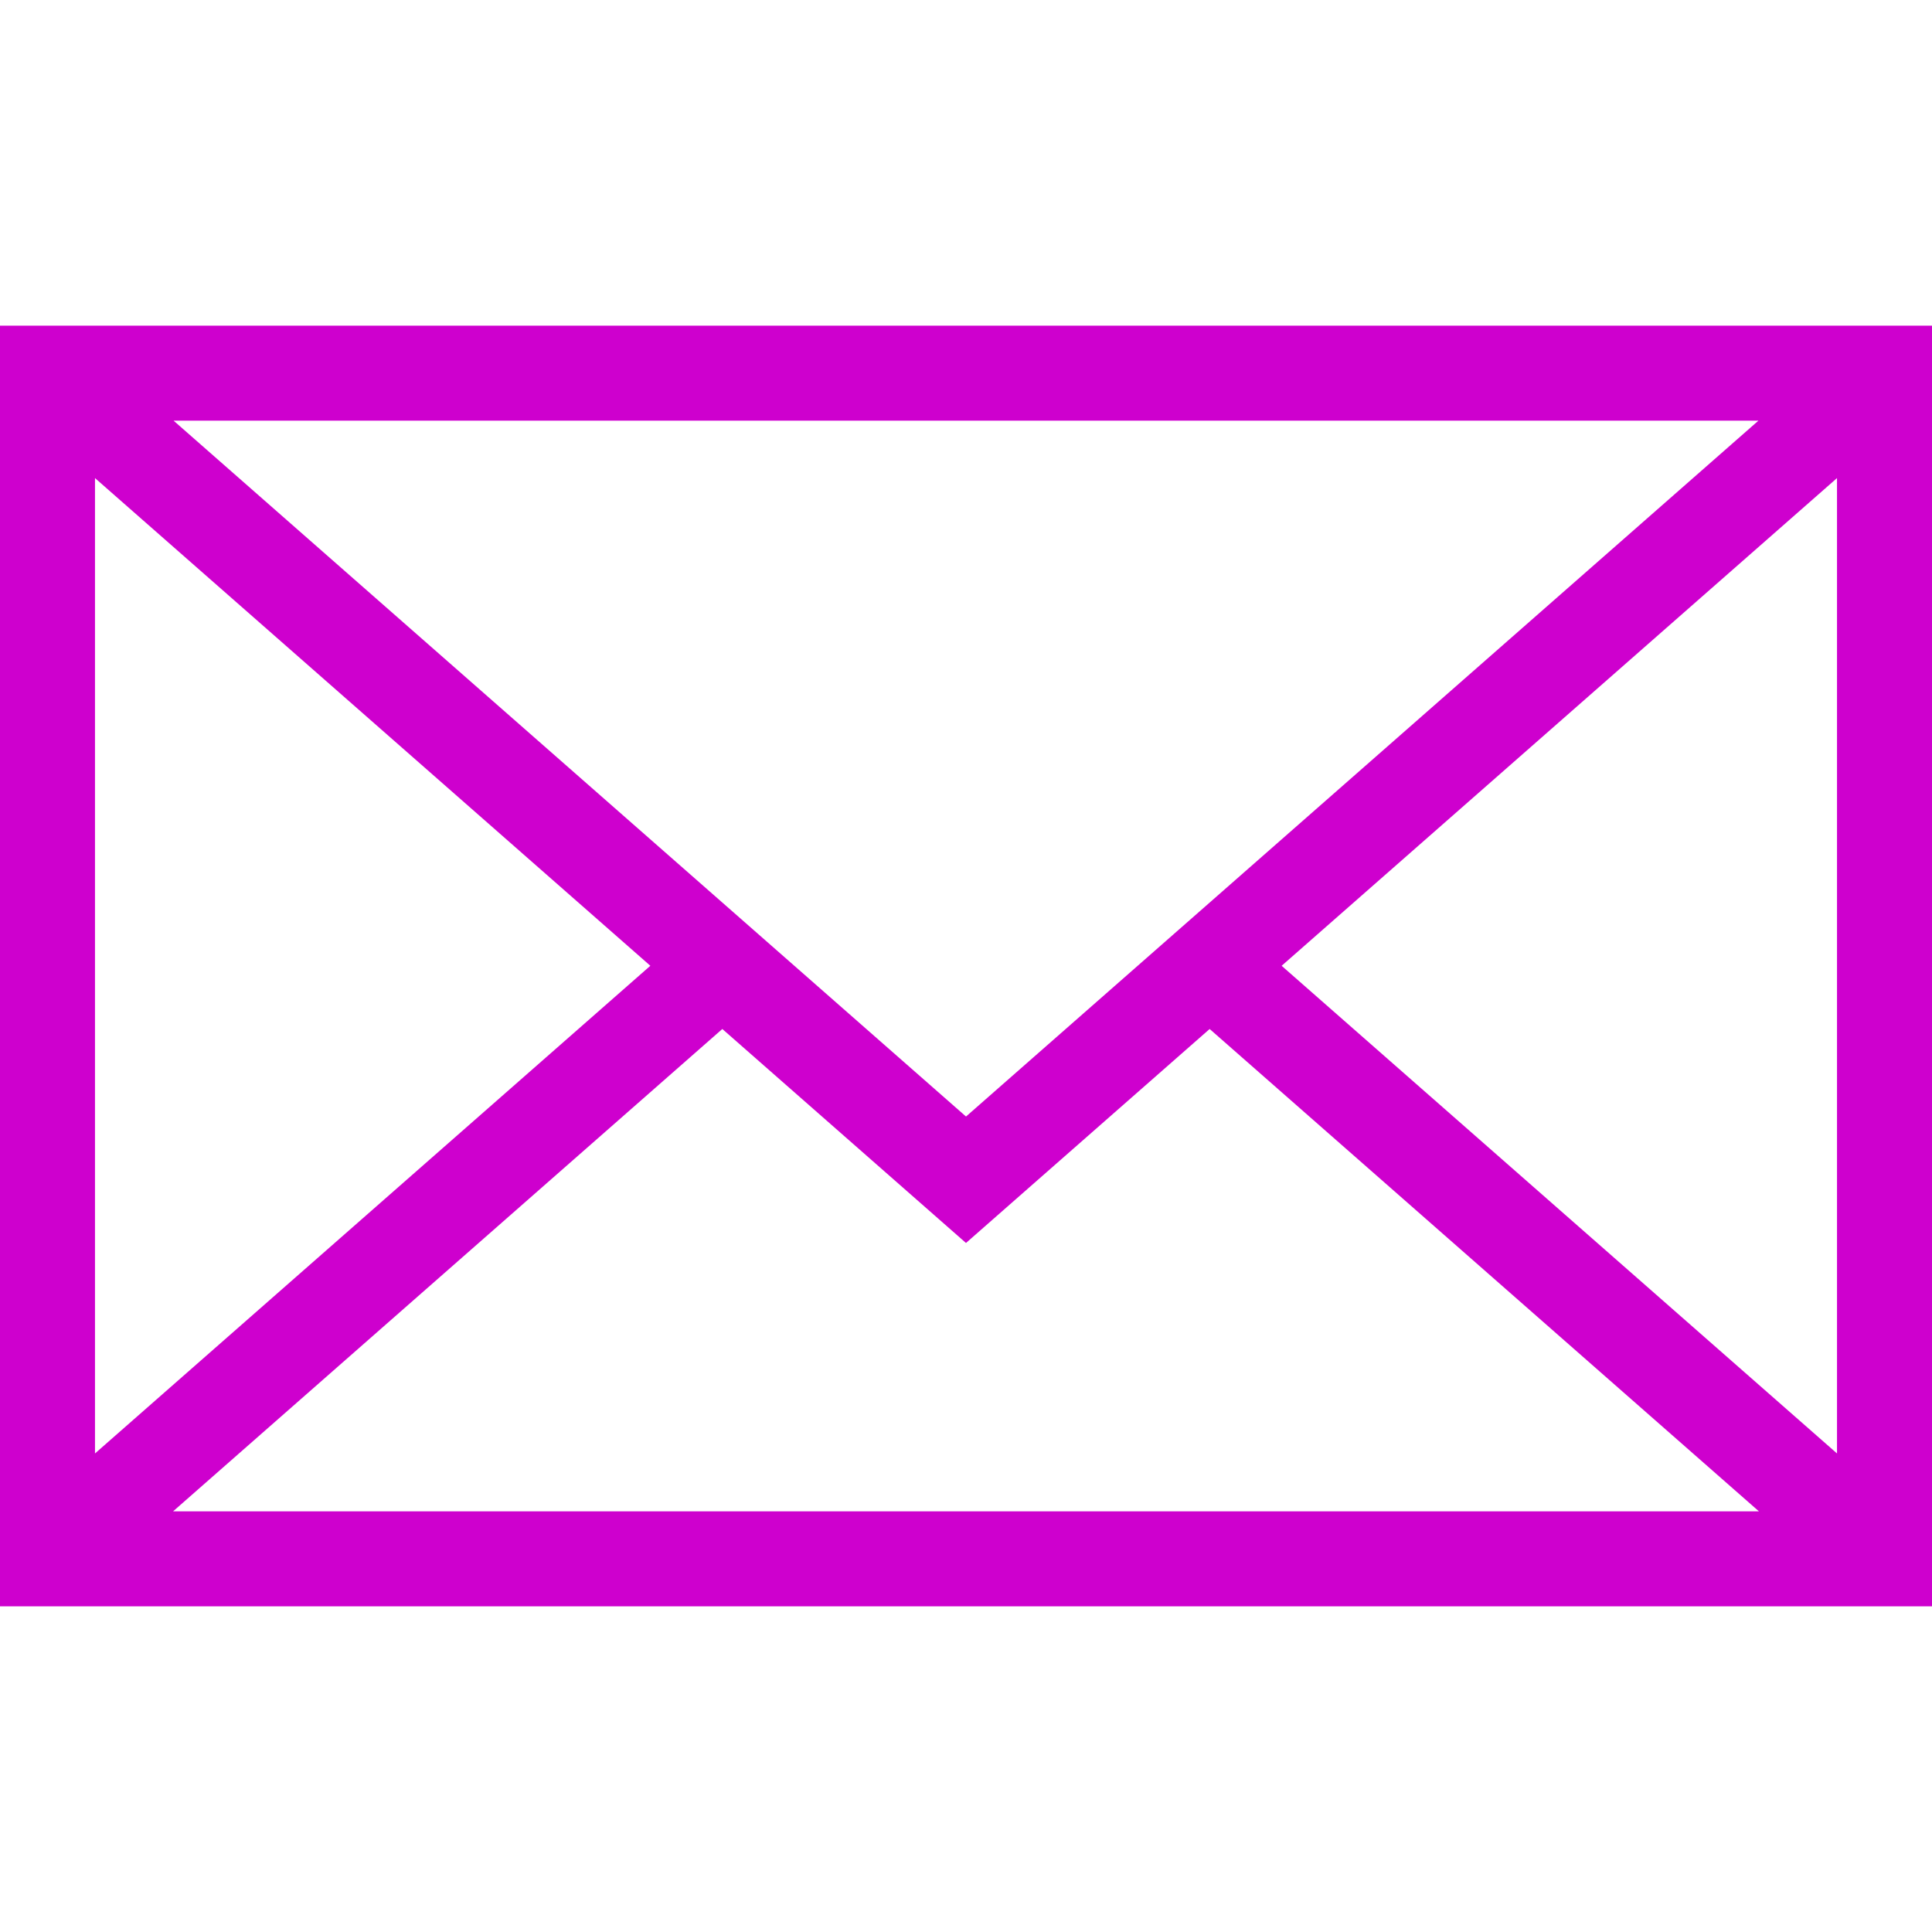
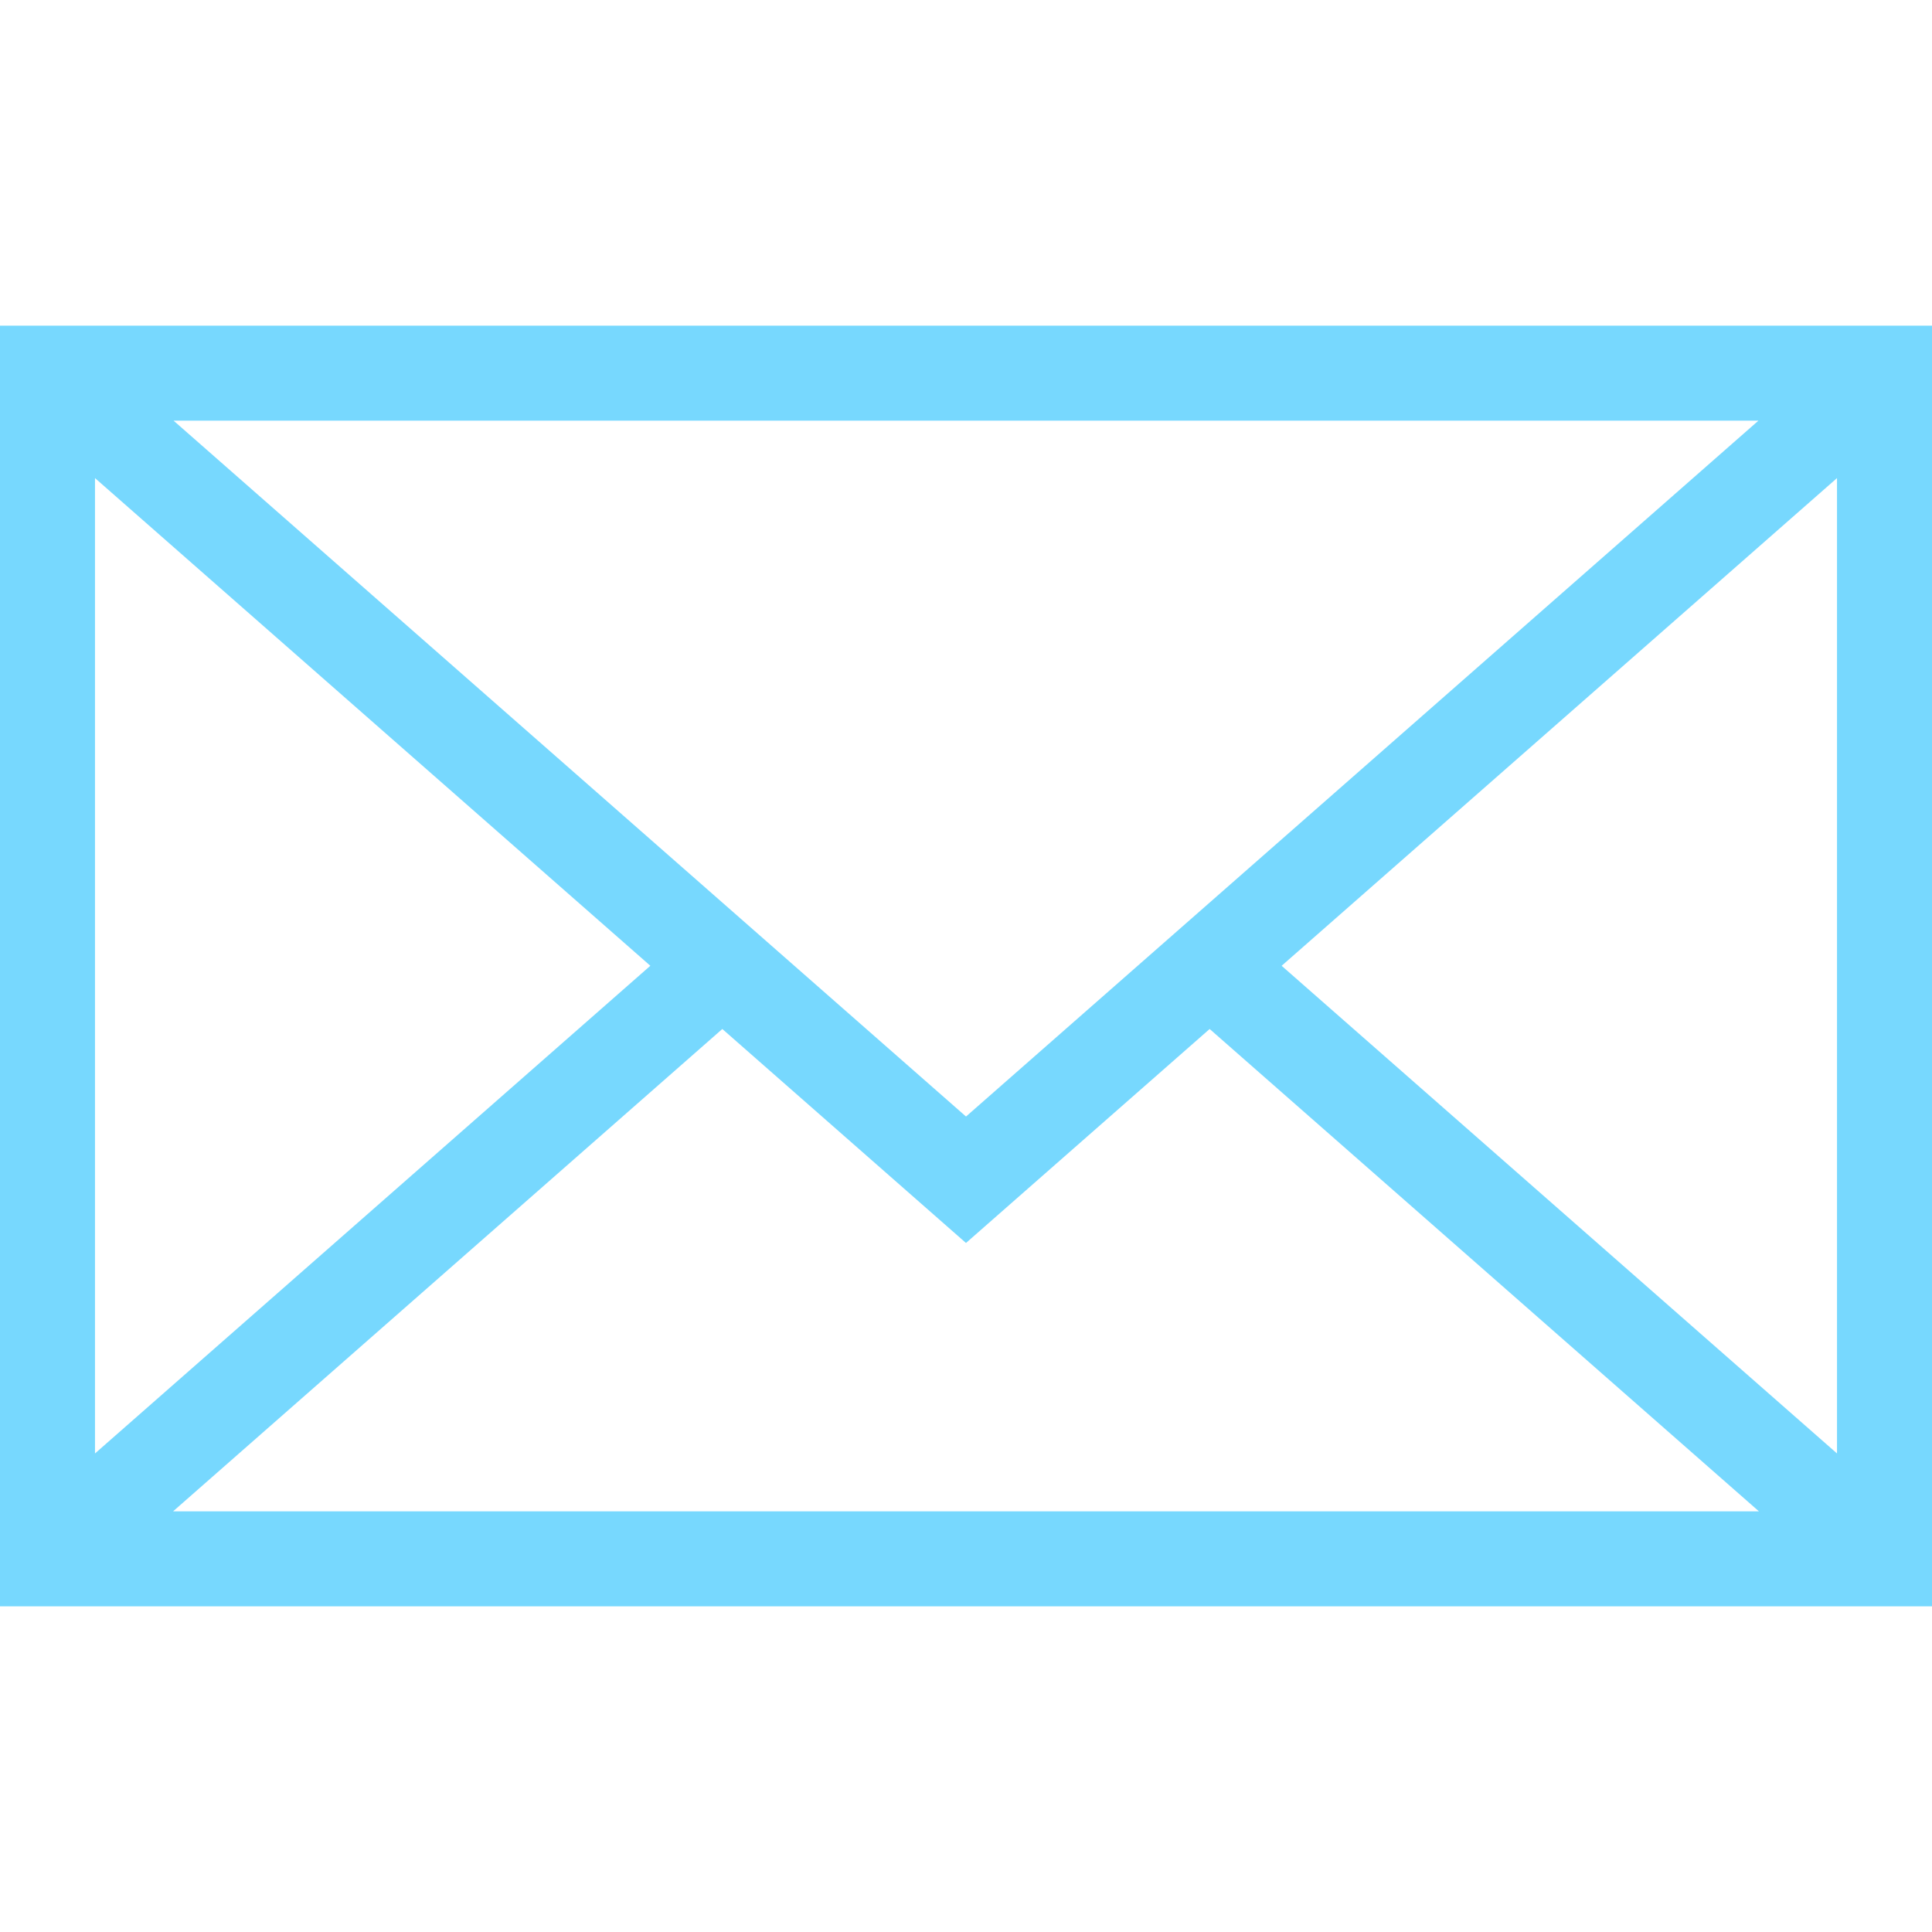
- <svg xmlns="http://www.w3.org/2000/svg" version="1.1" id="Capa_1" fill="#ce00ce" x="0px" y="0px" viewBox="0 0 485.411 485.411" style="enable-background:new 0 0 485.411 485.411;" xml:space="preserve">
+ <svg xmlns="http://www.w3.org/2000/svg" version="1.1" id="Capa_1" fill="#77d8fe" x="0px" y="0px" viewBox="0 0 485.411 485.411" style="enable-background:new 0 0 485.411 485.411;" xml:space="preserve">
  <g>
    <path d="M0,81.824v321.763h485.411V81.824H0z M242.708,280.526L43.612,105.691h398.187L242.708,280.526z    M163.397,242.649L23.867,365.178V120.119L163.397,242.649z M181.482,258.533l61.22,53.762l61.22-53.762L441.924,379.72H43.487   L181.482,258.533z M322.008,242.655l139.535-122.536v245.059L322.008,242.655z" />
  </g>
  <g>
</g>
  <g>
</g>
  <g>
</g>
  <g>
</g>
  <g>
</g>
  <g>
</g>
  <g>
</g>
  <g>
</g>
  <g>
</g>
  <g>
</g>
  <g>
</g>
  <g>
</g>
  <g>
</g>
  <g>
</g>
  <g>
</g>
</svg>
